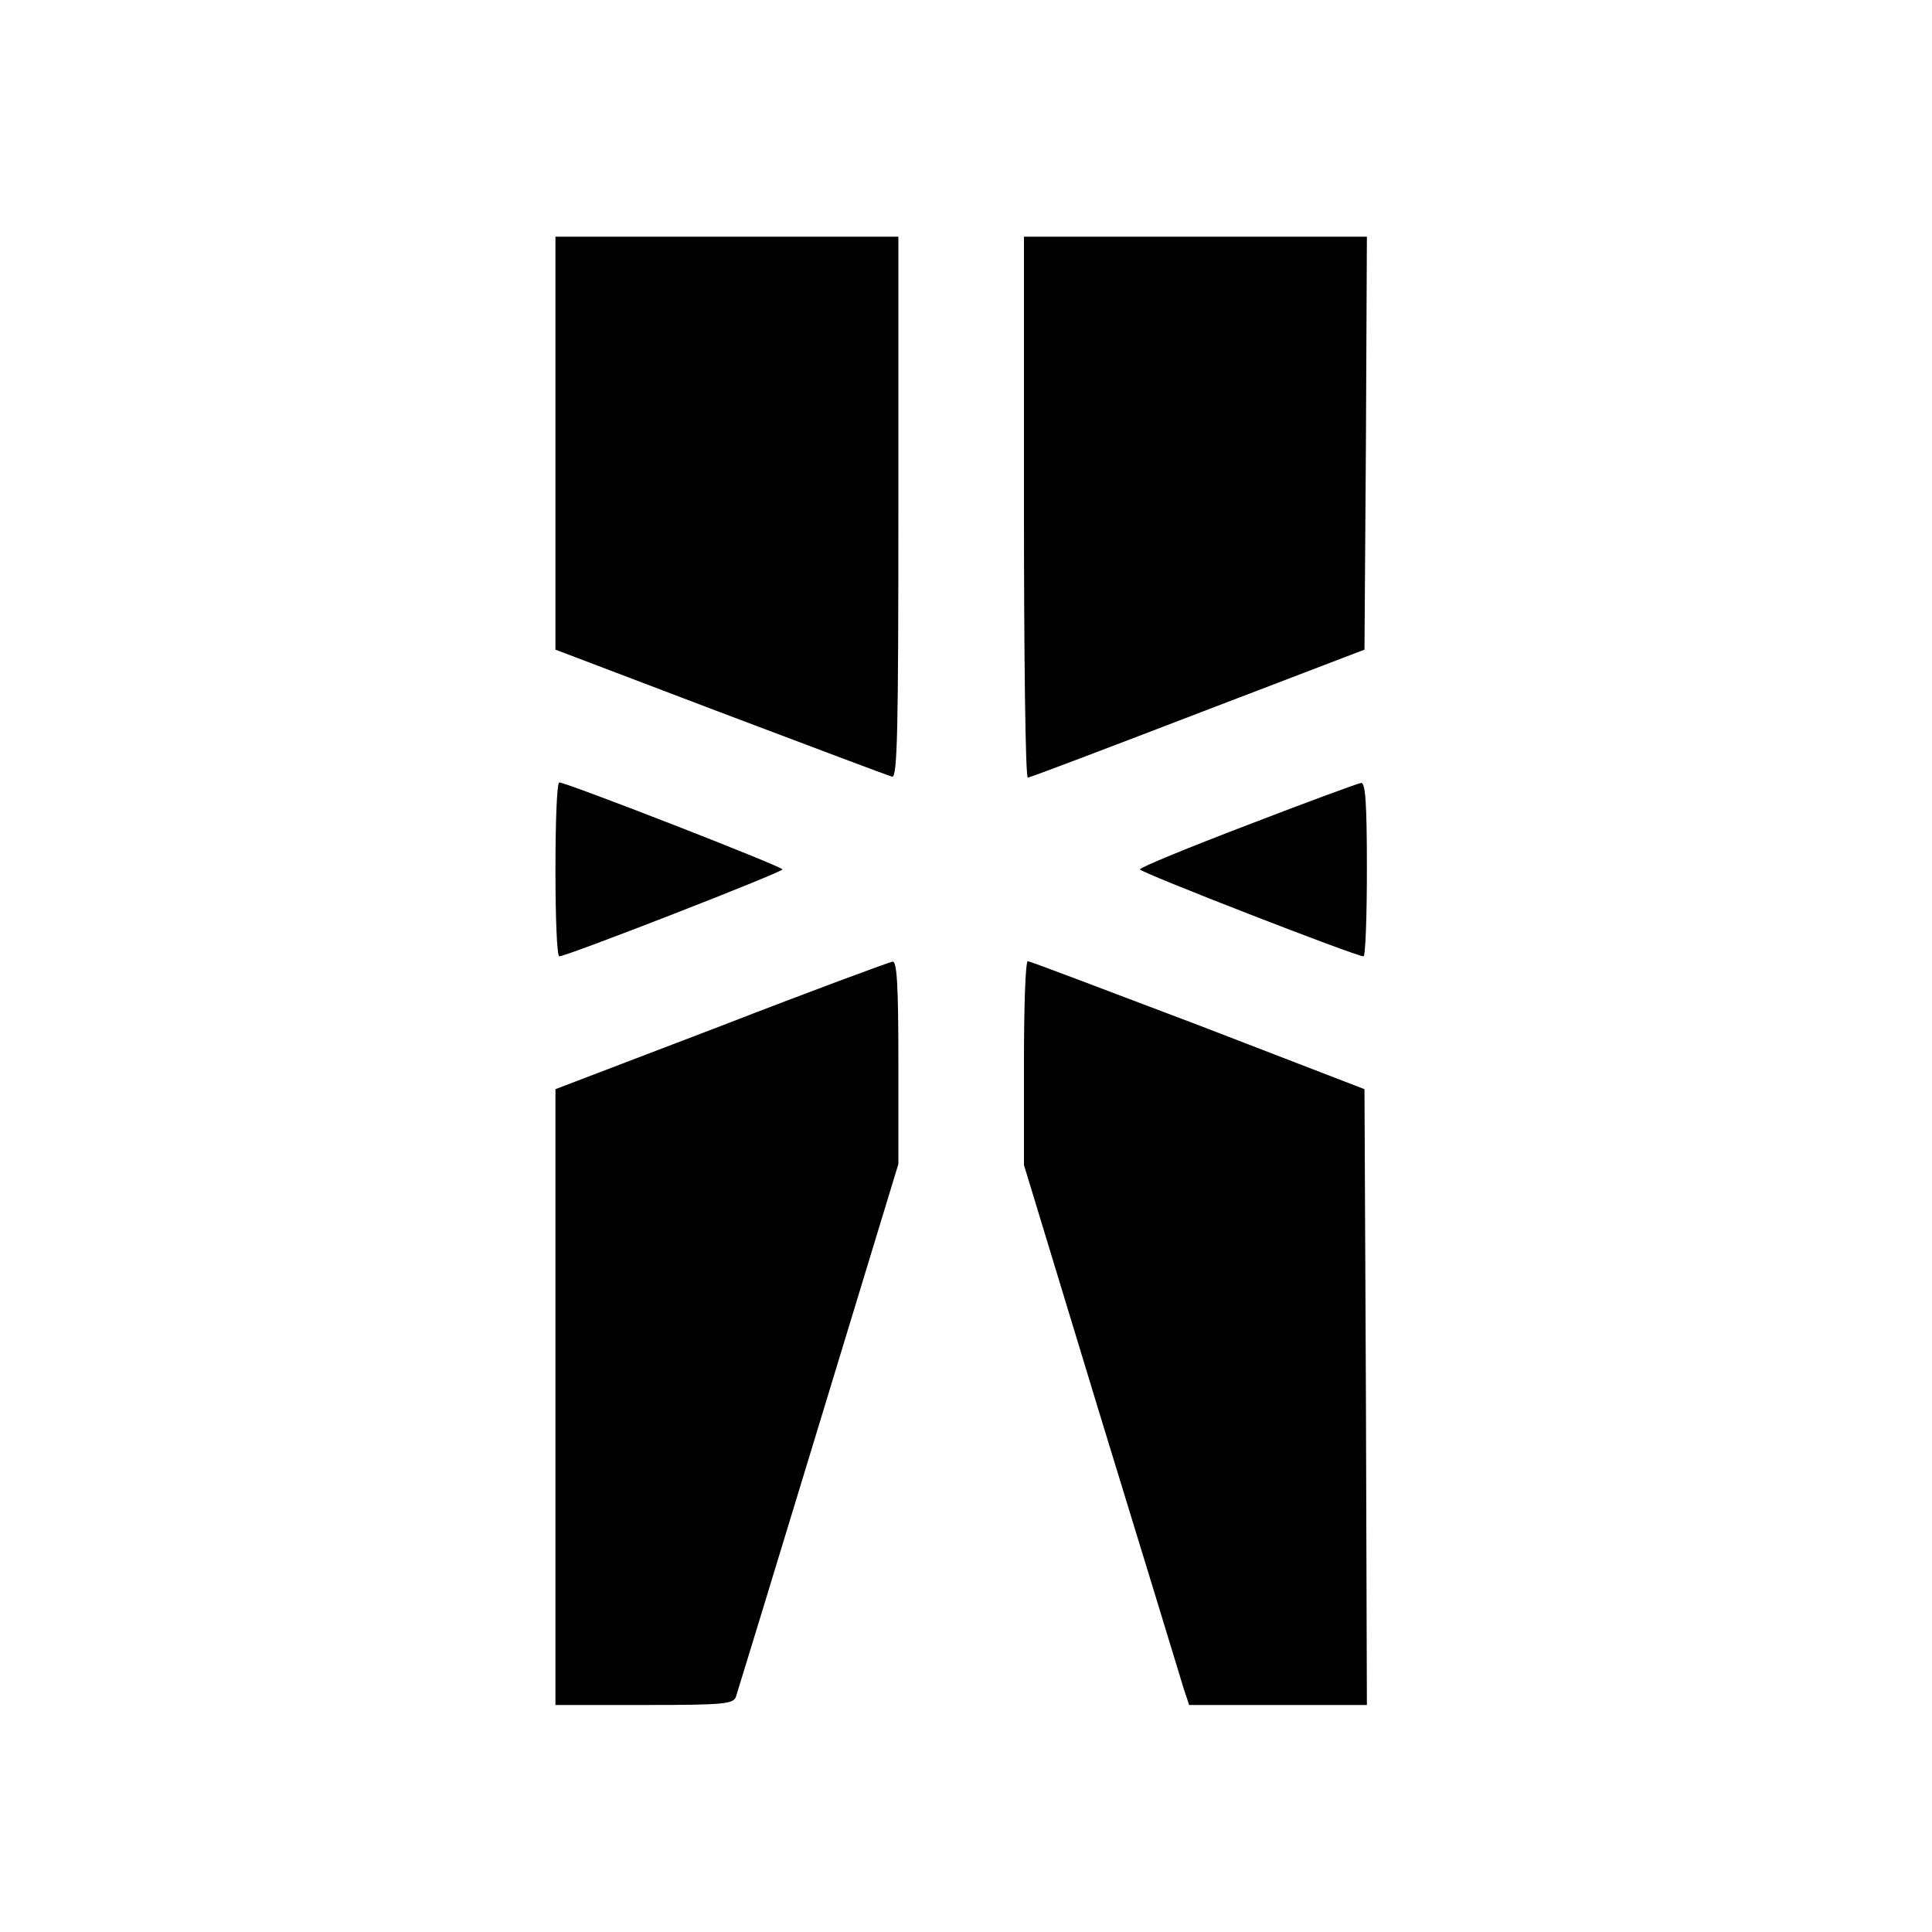
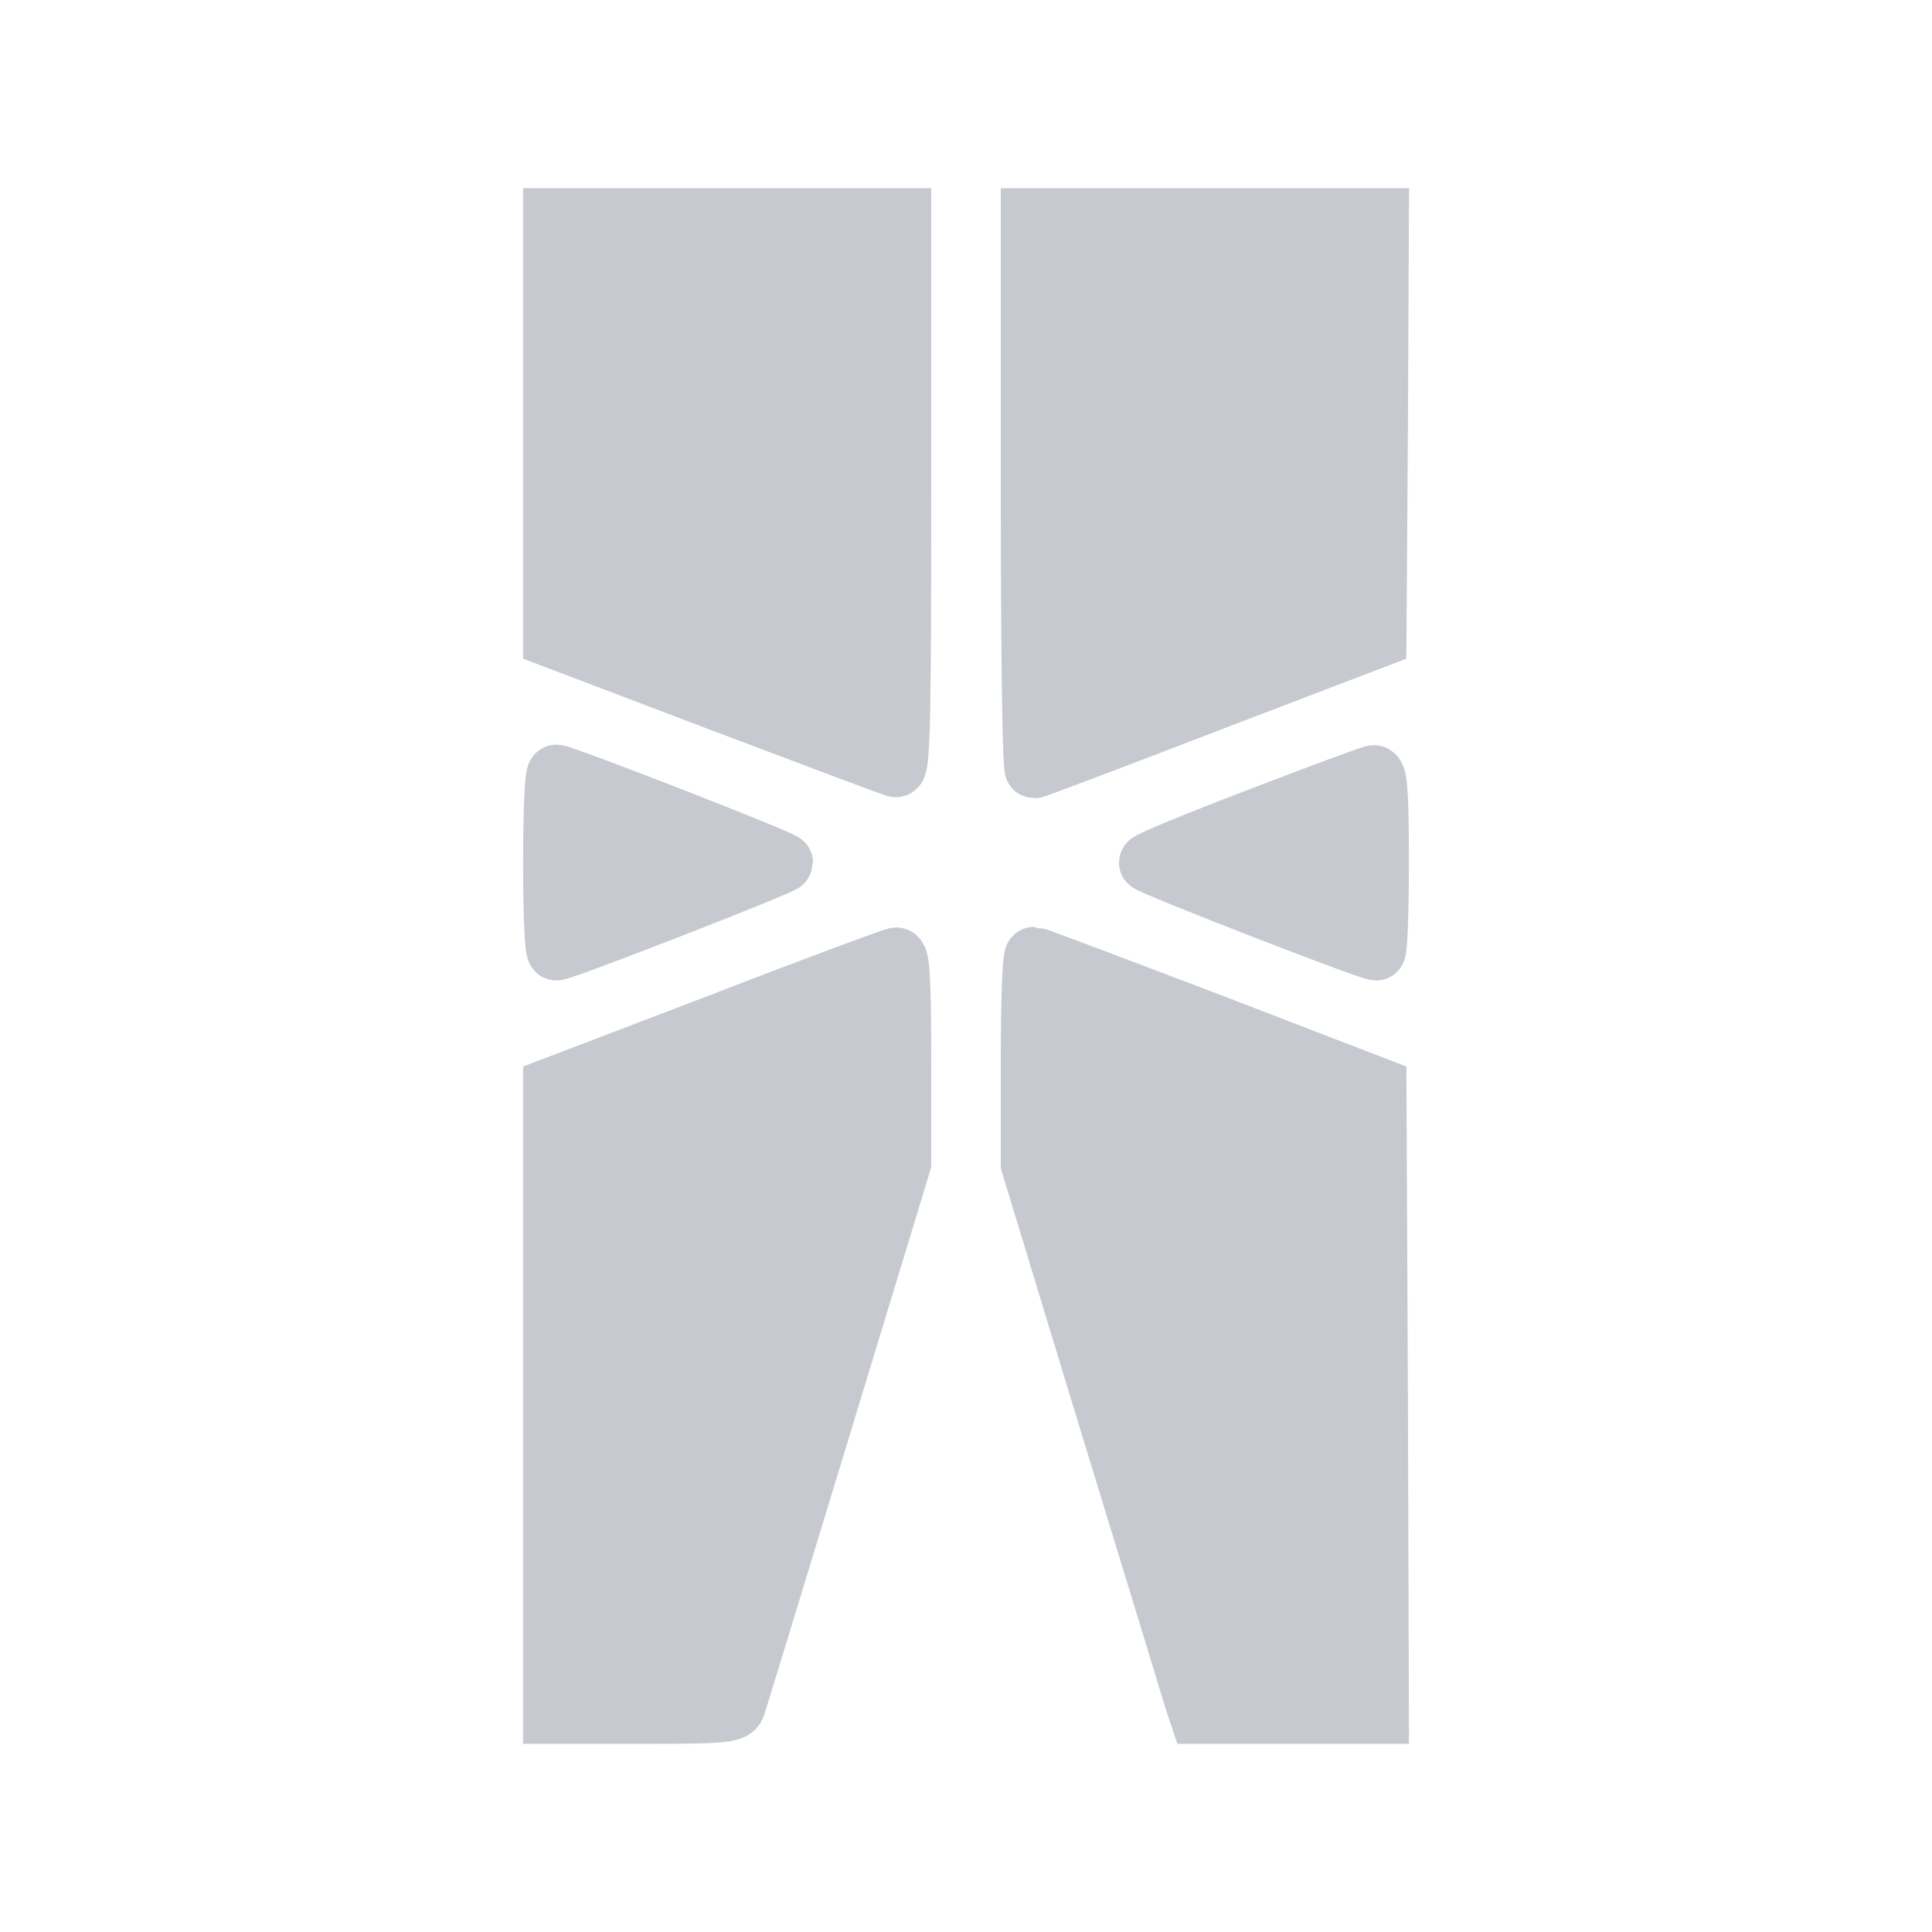
<svg xmlns="http://www.w3.org/2000/svg" width="16" height="16" viewBox="0 0 16 16" fill="none">
-   <g transform="translate(0, 16) scale(0.004, -0.004)" fill="black" stroke="none">
-     <path d="M1150 3083 l0 -428 342 -130 c188 -71 347 -131 355 -133 11 -3 13 97 13 557 l0 561 -355 0 -355 0 0 -427z" />
-     <path d="M2120 2950 c0 -308 3 -560 8 -560 4 0 162 60 352 133 l345 132 3 428 2 427 -355 0 -355 0 0 -560z" />
-     <path d="M1150 2200 c0 -99 3 -180 8 -180 15 0 462 174 462 180 0 6 -447 180 -462 180 -5 0 -8 -81 -8 -180z" />
-     <path d="M2583 2292 c-123 -47 -223 -88 -223 -92 0 -6 447 -180 463 -180 4 0 7 81 7 180 0 138 -3 180 -12 179 -7 -1 -113 -40 -235 -87z" />
-     <path d="M1493 1876 l-343 -131 0 -637 0 -638 184 0 c167 0 185 2 190 18 3 9 80 261 171 560 l165 542 0 210 c0 162 -3 210 -12 209 -7 -1 -167 -60 -355 -133z" />
-     <path d="M2120 1799 l0 -211 160 -526 c89 -290 166 -542 171 -559 l11 -33 184 0 184 0 -2 638 -3 637 -345 133 c-190 72 -348 132 -352 132 -5 0 -8 -95 -8 -211z" />
-   </g>
+   <path d="M4.574 3.542V5.288L5.969 5.818C6.736 6.108 7.384 6.352 7.417 6.36C7.462 6.373 7.47 5.965 7.47 4.089V1.8H6.022H4.574V3.542Z" fill="#C6CAD0" stroke="#C6CAD0" stroke-width="0.484" />
+   <path d="M8.53 4.085C8.53 5.341 8.542 6.369 8.563 6.369C8.579 6.369 9.224 6.124 9.999 5.826L11.406 5.288L11.418 3.542L11.426 1.8H9.978H8.53V4.085Z" fill="#C6CAD0" stroke="#C6CAD0" stroke-width="0.484" />
+   <path d="M4.574 7.144C4.574 7.547 4.586 7.878 4.607 7.878C4.668 7.878 6.491 7.168 6.491 7.144C6.491 7.119 4.668 6.409 4.607 6.409C4.586 6.409 4.574 6.74 4.574 7.144Z" fill="#C6CAD0" stroke="#C6CAD0" stroke-width="0.484" />
+   <path d="M10.419 6.768C9.917 6.96 9.509 7.127 9.509 7.144C9.509 7.168 11.332 7.878 11.398 7.878C11.414 7.878 11.426 7.547 11.426 7.144C11.426 6.581 11.414 6.409 11.377 6.413C11.349 6.417 10.916 6.577 10.419 6.768Z" fill="#C6CAD0" stroke="#C6CAD0" stroke-width="0.484" />
+   <path d="M5.973 8.465L4.574 8.999V11.597V14.2H5.324C6.006 14.2 6.079 14.191 6.099 14.126C6.112 14.089 6.426 13.062 6.797 11.842L7.47 9.631V8.775C7.47 8.114 7.458 7.918 7.421 7.923C7.392 7.927 6.74 8.167 5.973 8.465Z" fill="#C6CAD0" stroke="#C6CAD0" stroke-width="0.484" />
+   <path d="M8.53 8.779V9.64L9.183 11.785C9.546 12.968 9.86 13.996 9.88 14.065L9.925 14.2H10.676H11.426L11.418 11.597L11.406 8.999L9.999 8.457C9.224 8.163 8.579 7.918 8.563 7.918C8.542 7.918 8.53 8.306 8.53 8.779Z" fill="#C6CAD0" stroke="#C6CAD0" stroke-width="0.484" />
</svg>
